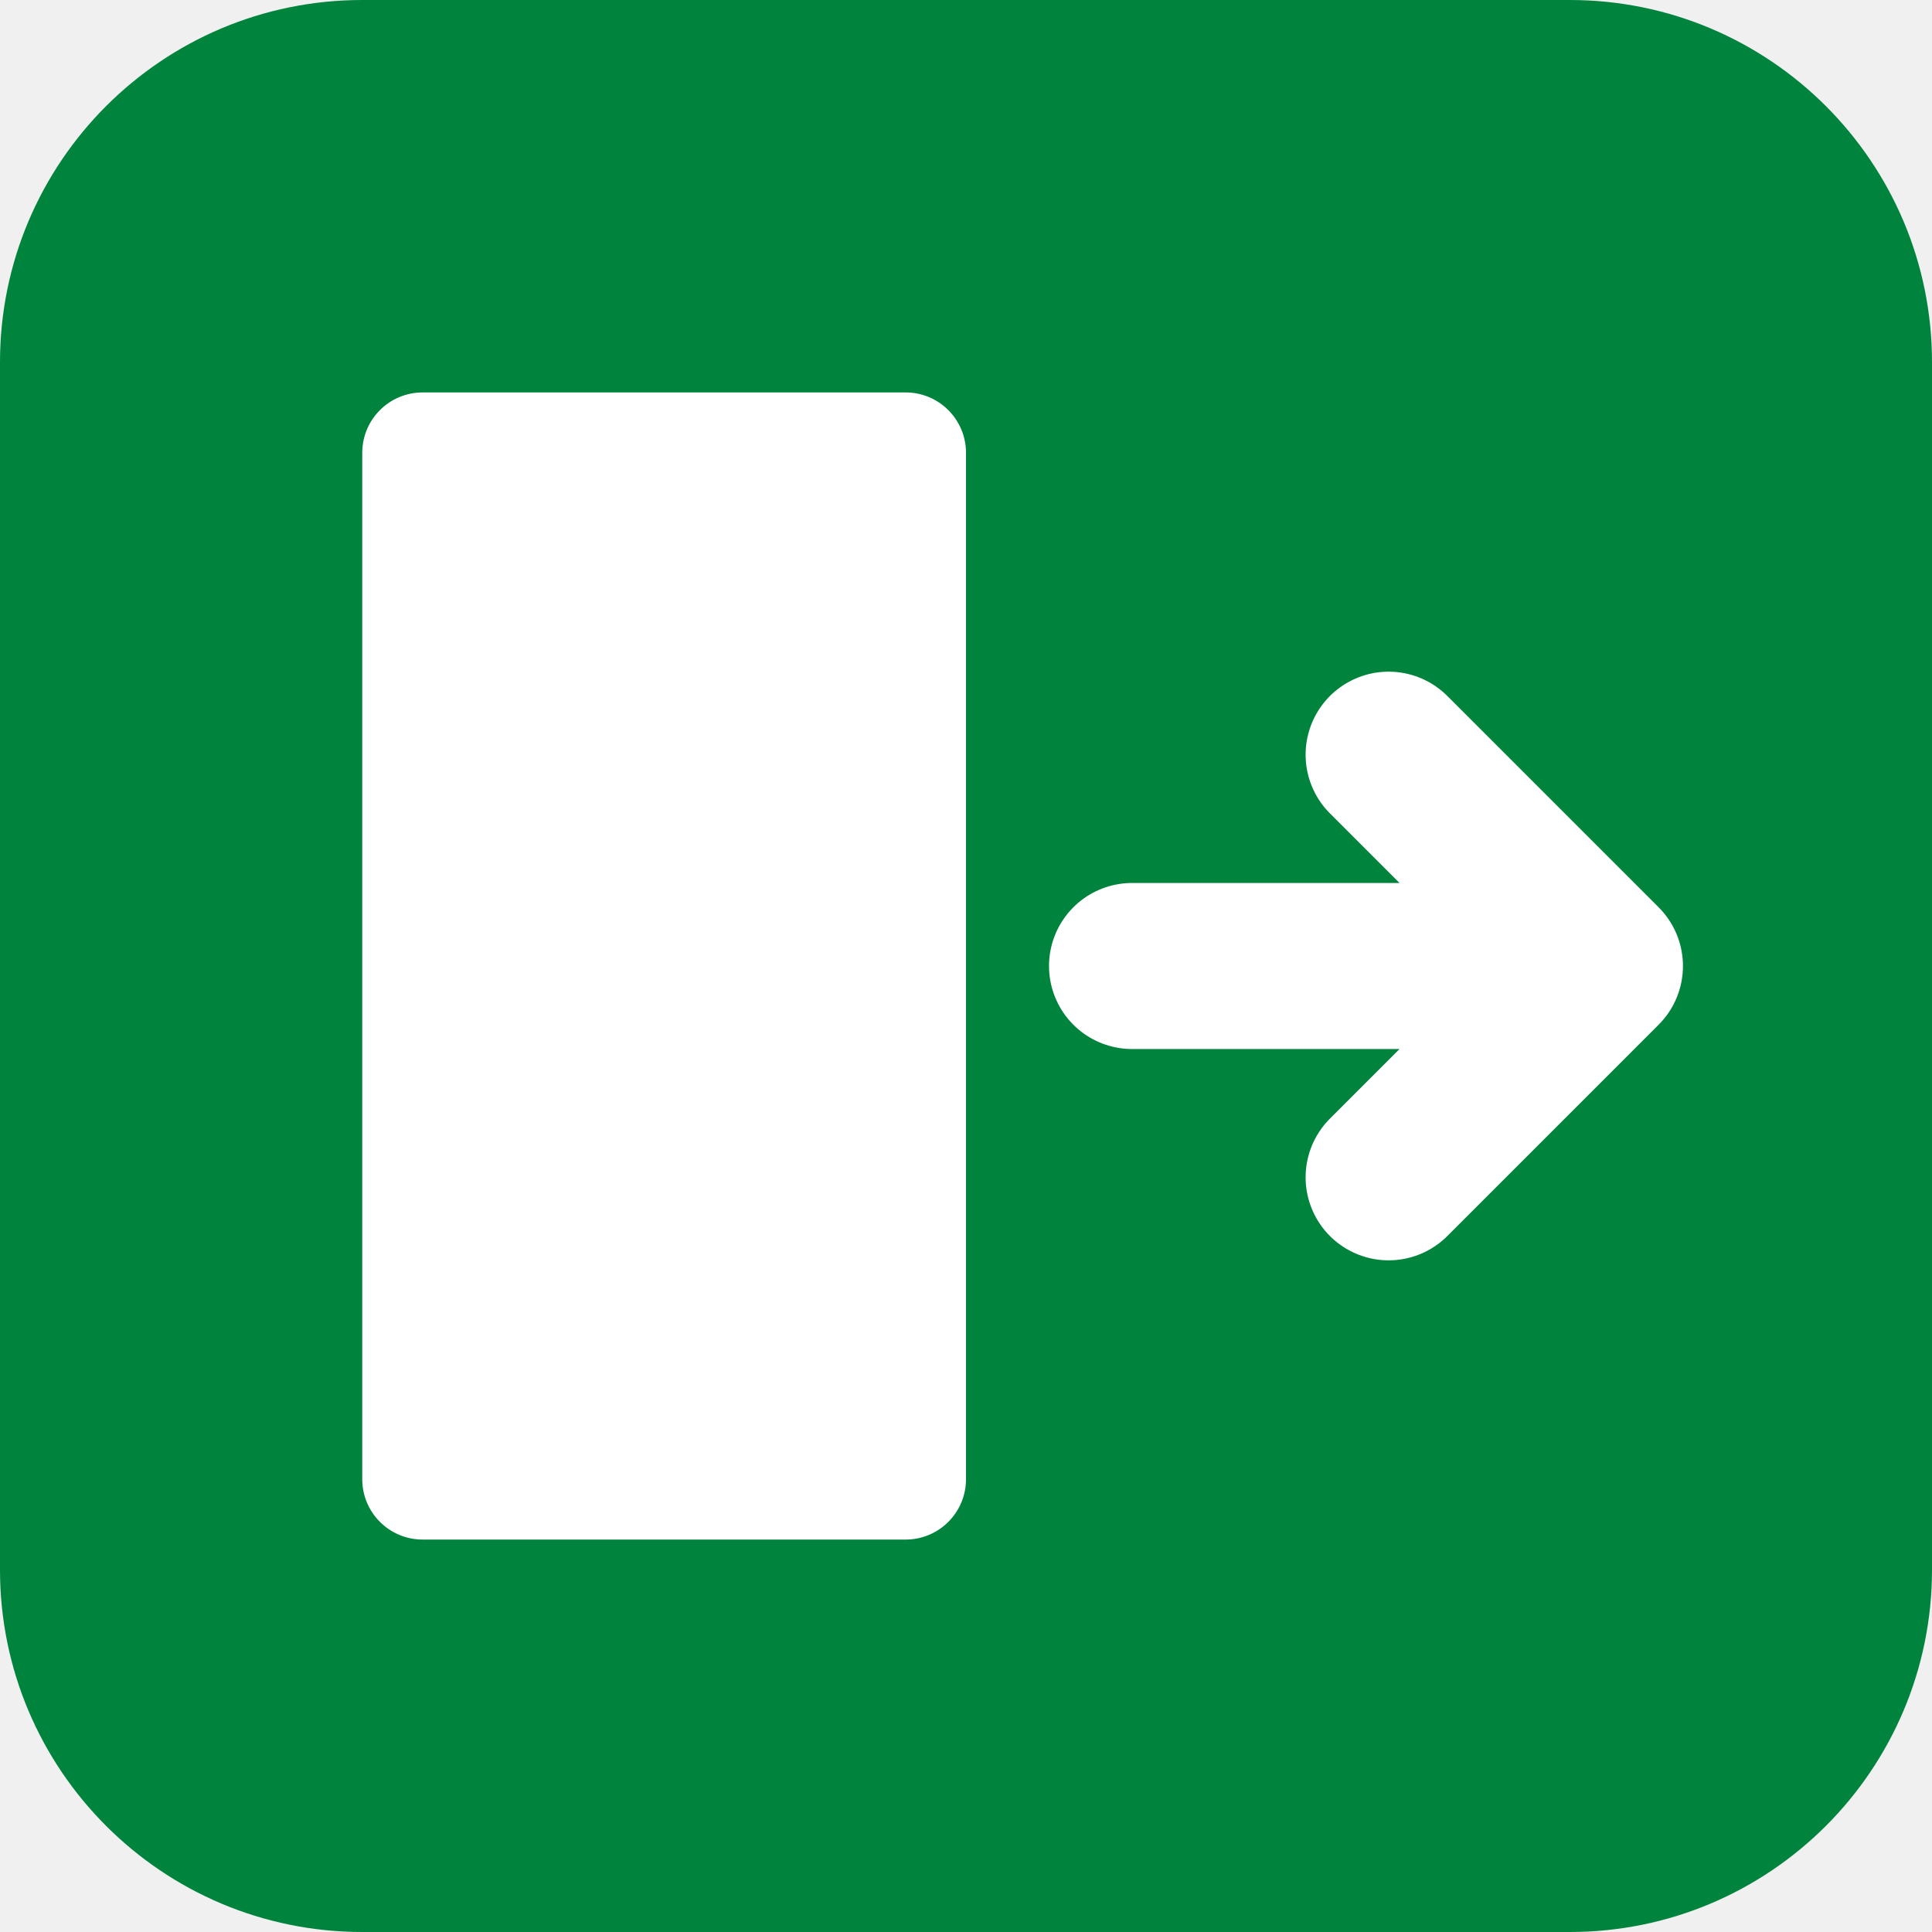
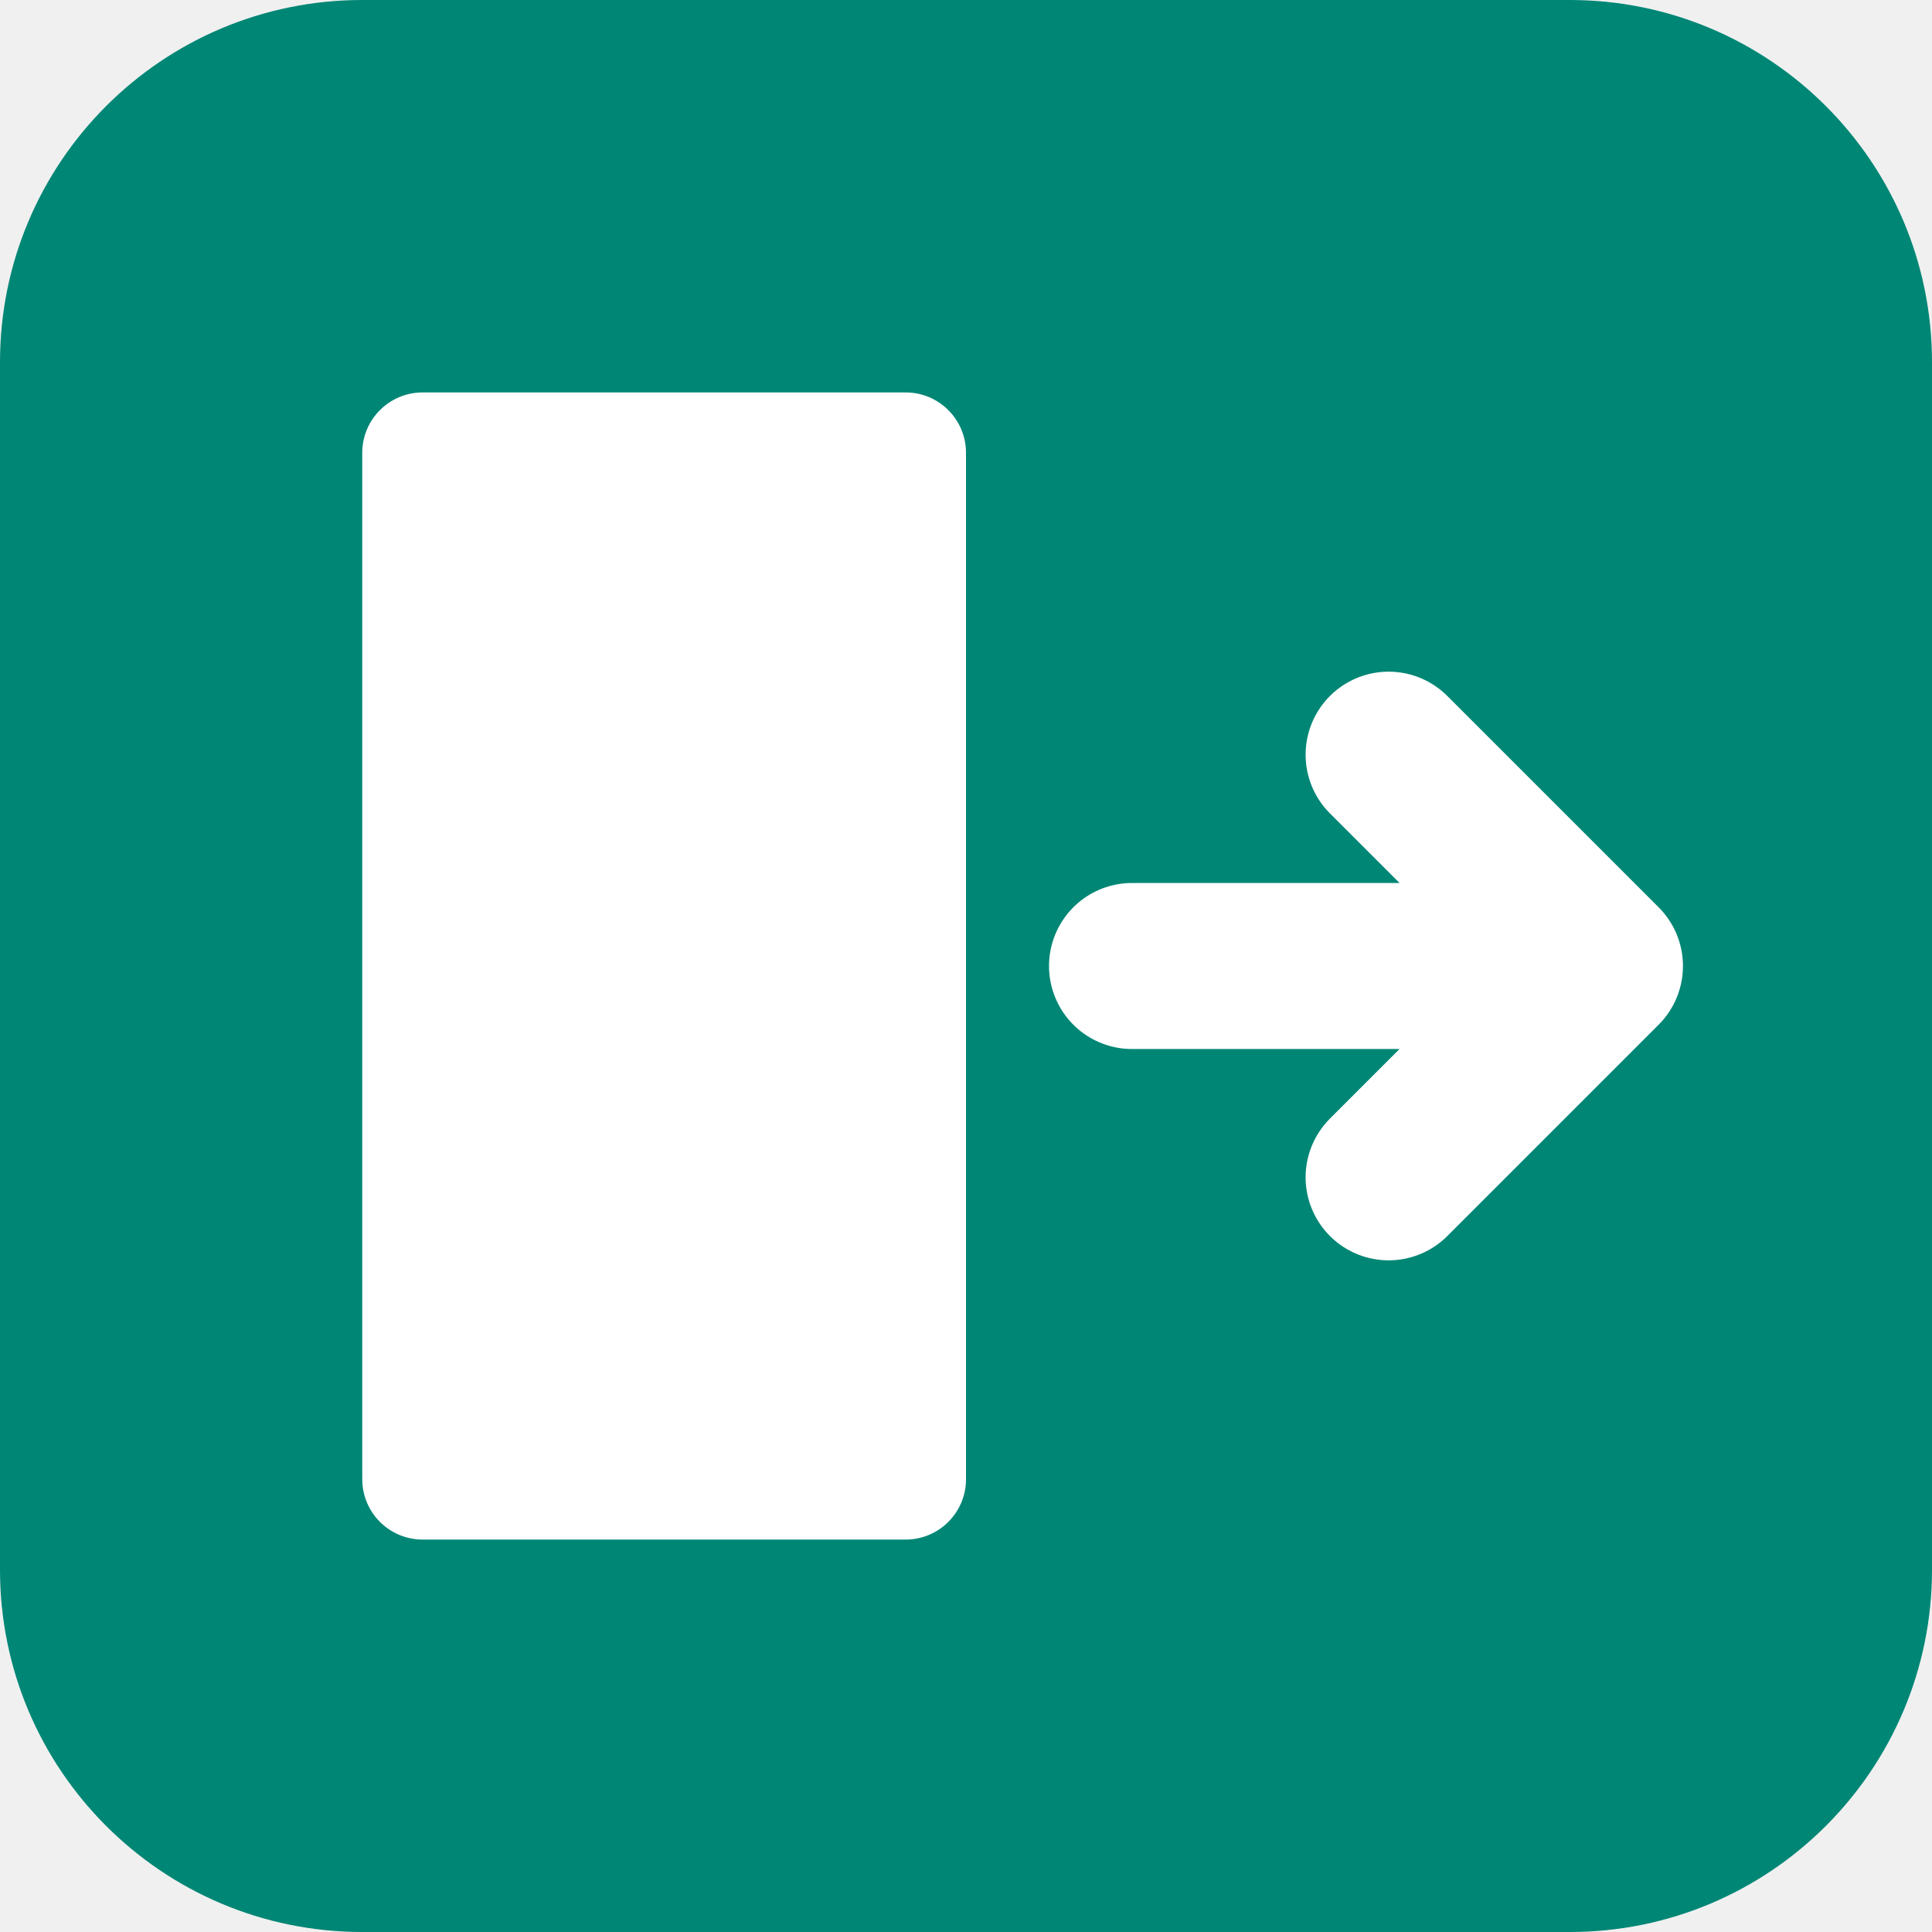
<svg xmlns="http://www.w3.org/2000/svg" viewBox="0 0 512 512">
-   <rect width="512" height="512" rx="96" fill="#00843d" />
+   <rect width="512" height="512" rx="96" fill="#008675" />
  <rect x="96" y="104" width="160" height="304" rx="16" fill="#fff" />
  <path d="M300 256h120m-52-56 56 56-56 56" stroke="#fff" stroke-width="44" fill="none" stroke-linecap="round" stroke-linejoin="round" />
</svg>
